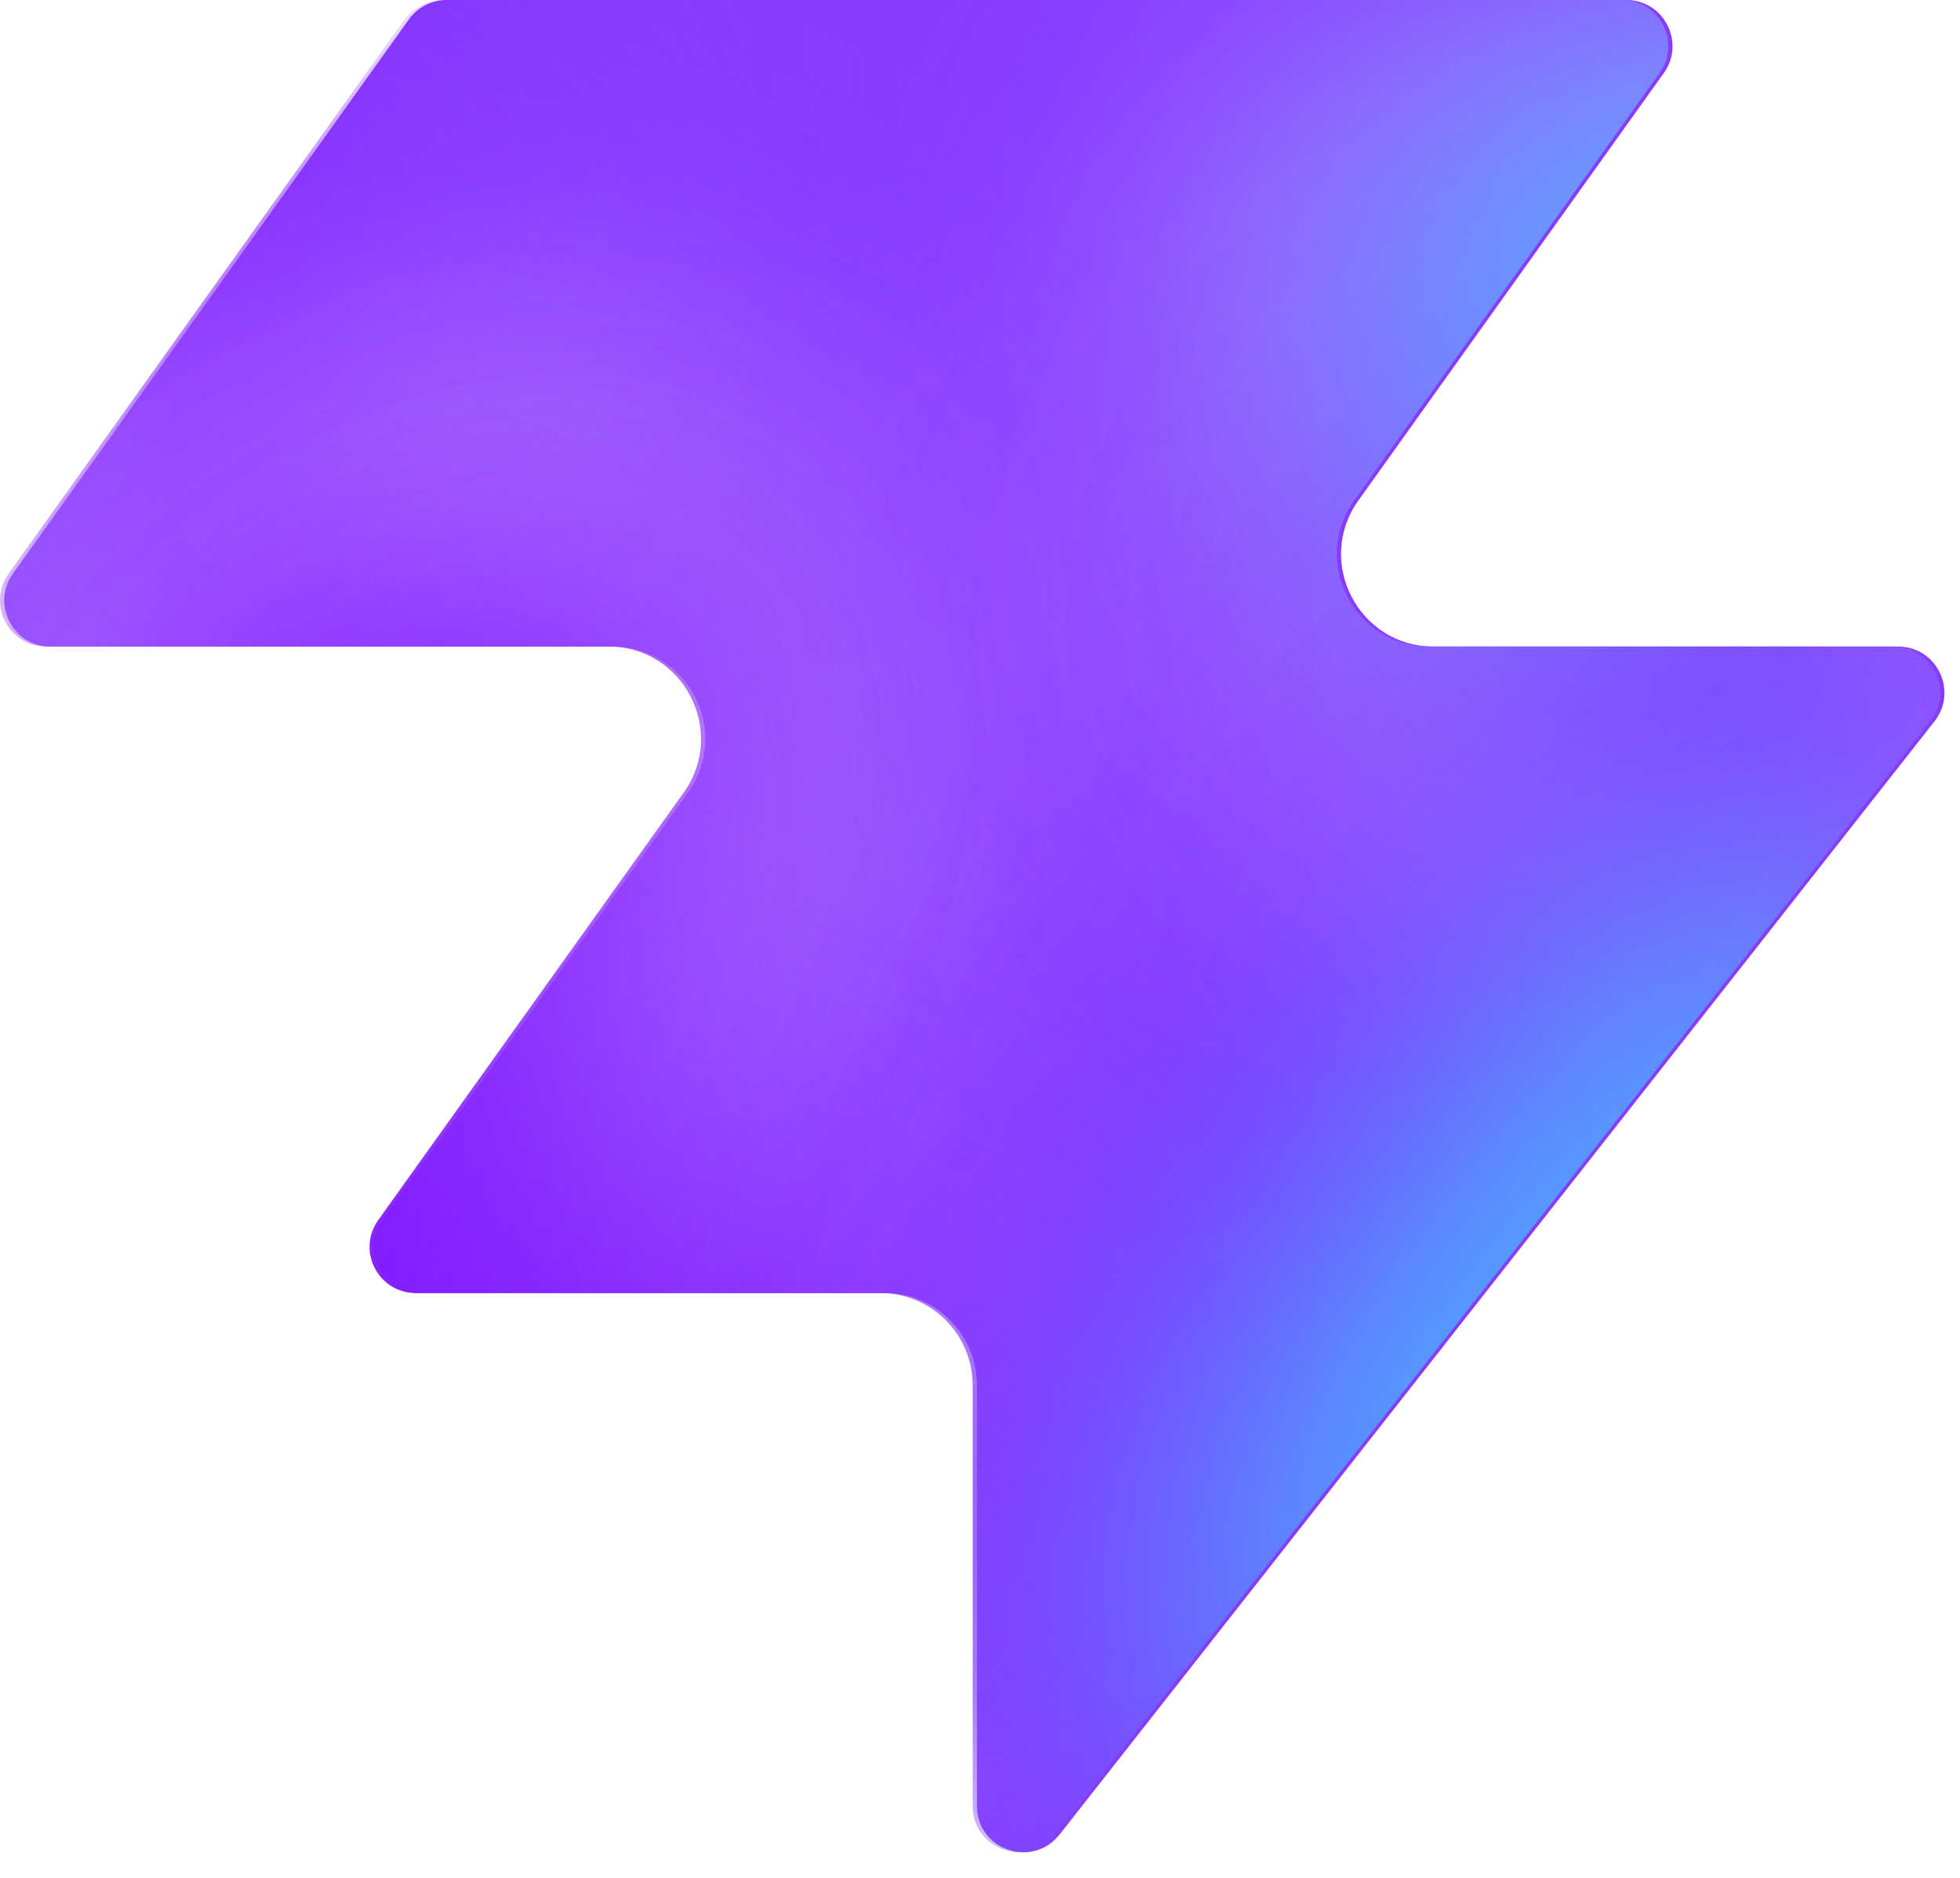
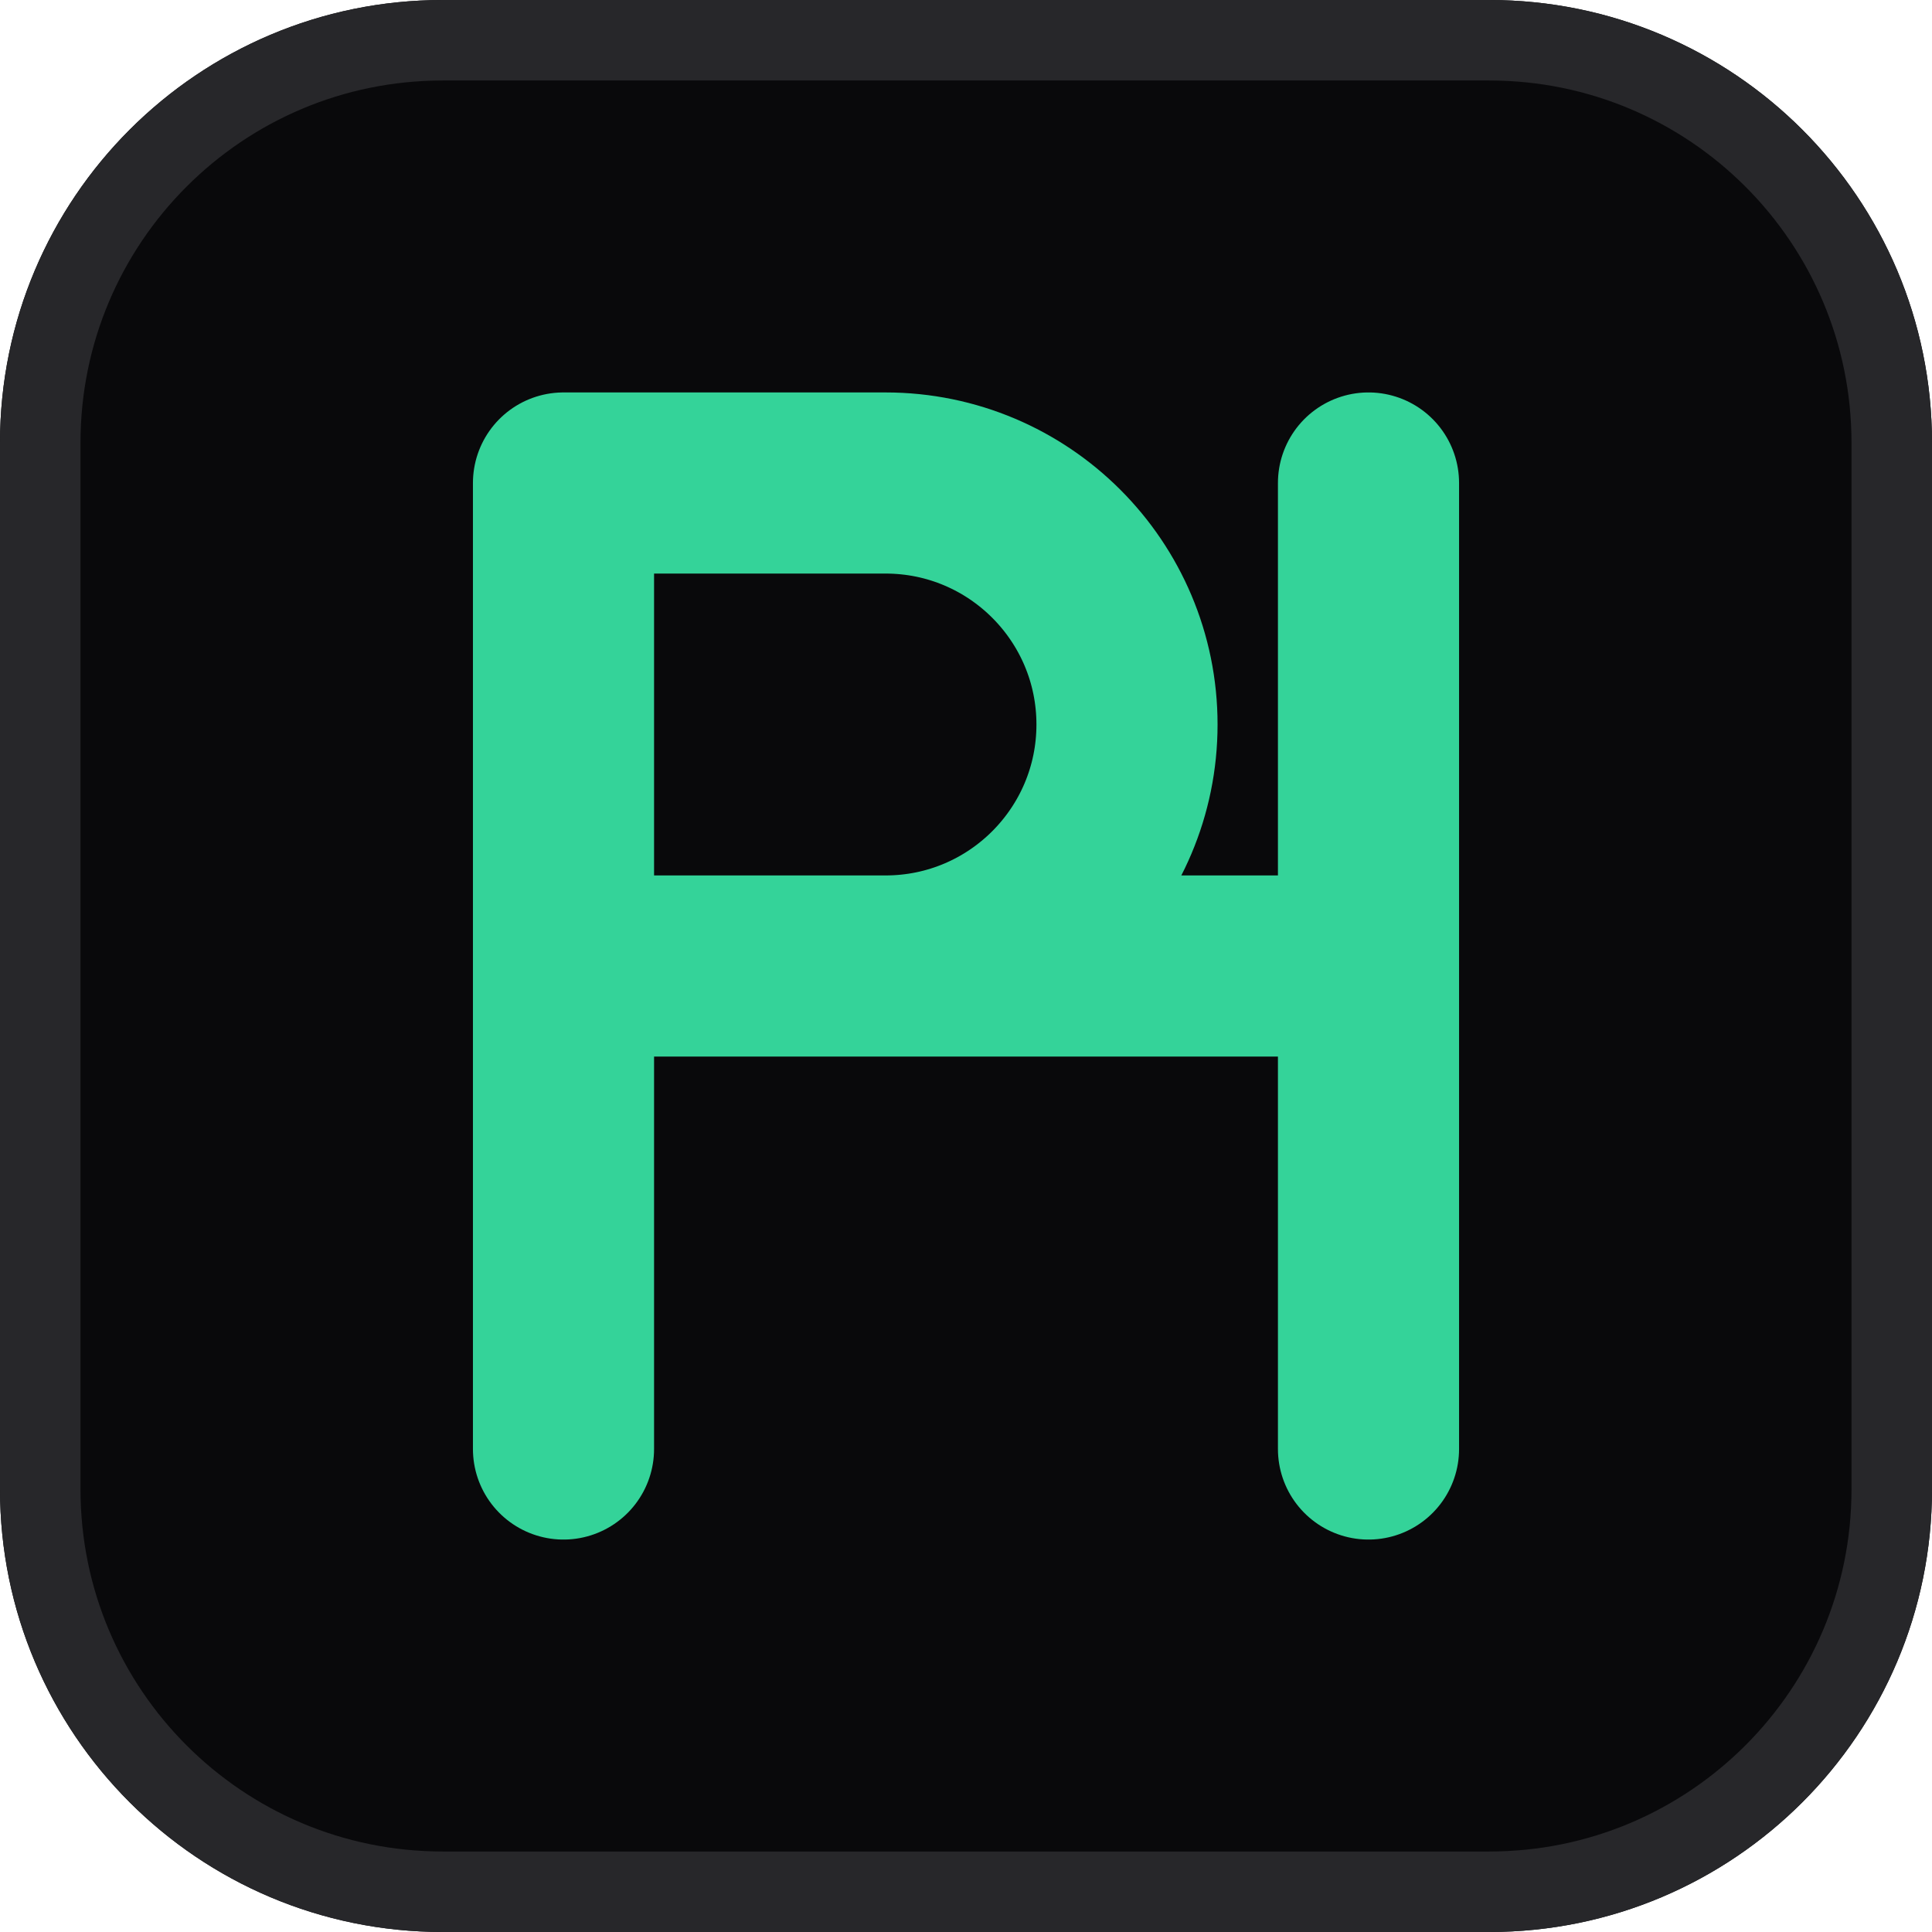
- <svg xmlns="http://www.w3.org/2000/svg" width="48" height="46" fill="none" viewBox="0 0 48 46">
-   <path fill="#863bff" d="M25.946 44.938c-.664.845-2.021.375-2.021-.698V33.937a2.26 2.26 0 0 0-2.262-2.262H10.287c-.92 0-1.456-1.04-.92-1.788l7.48-10.471c1.07-1.497 0-3.578-1.842-3.578H1.237c-.92 0-1.456-1.04-.92-1.788L10.013.474c.214-.297.556-.474.92-.474h28.894c.92 0 1.456 1.04.92 1.788l-7.48 10.471c-1.07 1.498 0 3.579 1.842 3.579h11.377c.943 0 1.473 1.088.89 1.83L25.947 44.94z" style="fill:#863bff;fill:color(display-p3 .525 .23 1);fill-opacity:1" />
-   <mask id="a" width="48" height="46" x="0" y="0" maskUnits="userSpaceOnUse" style="mask-type:alpha">
-     <path fill="#000" d="M25.842 44.938c-.664.844-2.021.375-2.021-.698V33.937a2.26 2.26 0 0 0-2.262-2.262H10.183c-.92 0-1.456-1.04-.92-1.788l7.48-10.471c1.07-1.498 0-3.579-1.842-3.579H1.133c-.92 0-1.456-1.04-.92-1.787L9.91.473c.214-.297.556-.474.92-.474h28.894c.92 0 1.456 1.04.92 1.788l-7.48 10.471c-1.07 1.498 0 3.578 1.842 3.578h11.377c.943 0 1.473 1.088.89 1.832L25.843 44.94z" style="fill:#000;fill-opacity:1" />
-   </mask>
-   <g mask="url(#a)">
-     <g filter="url(#b)">
-       <ellipse cx="5.508" cy="14.704" fill="#ede6ff" rx="5.508" ry="14.704" style="fill:#ede6ff;fill:color(display-p3 .927 .903 1);fill-opacity:1" transform="matrix(.00324 1 1 -.00324 -4.47 31.516)" />
-     </g>
-     <g filter="url(#c)">
-       <ellipse cx="10.399" cy="29.851" fill="#ede6ff" rx="10.399" ry="29.851" style="fill:#ede6ff;fill:color(display-p3 .927 .903 1);fill-opacity:1" transform="matrix(.00324 1 1 -.00324 -39.328 7.883)" />
-     </g>
-     <g filter="url(#d)">
-       <ellipse cx="5.508" cy="30.487" fill="#7e14ff" rx="5.508" ry="30.487" style="fill:#7e14ff;fill:color(display-p3 .492 .077 1);fill-opacity:1" transform="rotate(89.814 -25.913 -14.639)scale(1 -1)" />
-     </g>
-     <g filter="url(#e)">
-       <ellipse cx="5.508" cy="30.599" fill="#7e14ff" rx="5.508" ry="30.599" style="fill:#7e14ff;fill:color(display-p3 .492 .077 1);fill-opacity:1" transform="rotate(89.814 -32.644 -3.334)scale(1 -1)" />
-     </g>
-     <g filter="url(#f)">
-       <ellipse cx="5.508" cy="30.599" fill="#7e14ff" rx="5.508" ry="30.599" style="fill:#7e14ff;fill:color(display-p3 .492 .077 1);fill-opacity:1" transform="matrix(.00324 1 1 -.00324 -34.34 30.47)" />
-     </g>
-     <g filter="url(#g)">
-       <ellipse cx="14.072" cy="22.078" fill="#ede6ff" rx="14.072" ry="22.078" style="fill:#ede6ff;fill:color(display-p3 .927 .903 1);fill-opacity:1" transform="rotate(93.35 24.506 48.493)scale(-1 1)" />
-     </g>
-     <g filter="url(#h)">
-       <ellipse cx="3.47" cy="21.501" fill="#7e14ff" rx="3.47" ry="21.501" style="fill:#7e14ff;fill:color(display-p3 .492 .077 1);fill-opacity:1" transform="rotate(89.009 28.708 47.59)scale(-1 1)" />
-     </g>
-     <g filter="url(#i)">
-       <ellipse cx="3.47" cy="21.501" fill="#7e14ff" rx="3.47" ry="21.501" style="fill:#7e14ff;fill:color(display-p3 .492 .077 1);fill-opacity:1" transform="rotate(89.009 28.708 47.59)scale(-1 1)" />
-     </g>
-     <g filter="url(#j)">
-       <ellipse cx=".387" cy="8.972" fill="#7e14ff" rx="4.407" ry="29.108" style="fill:#7e14ff;fill:color(display-p3 .492 .077 1);fill-opacity:1" transform="rotate(39.51 .387 8.972)" />
-     </g>
-     <g filter="url(#k)">
-       <ellipse cx="47.523" cy="-6.092" fill="#7e14ff" rx="4.407" ry="29.108" style="fill:#7e14ff;fill:color(display-p3 .492 .077 1);fill-opacity:1" transform="rotate(37.892 47.523 -6.092)" />
-     </g>
-     <g filter="url(#l)">
-       <ellipse cx="41.412" cy="6.333" fill="#47bfff" rx="5.971" ry="9.665" style="fill:#47bfff;fill:color(display-p3 .28 .748 1);fill-opacity:1" transform="rotate(37.892 41.412 6.333)" />
-     </g>
-     <g filter="url(#m)">
-       <ellipse cx="-1.879" cy="38.332" fill="#7e14ff" rx="4.407" ry="29.108" style="fill:#7e14ff;fill:color(display-p3 .492 .077 1);fill-opacity:1" transform="rotate(37.892 -1.88 38.332)" />
-     </g>
-     <g filter="url(#n)">
-       <ellipse cx="-1.879" cy="38.332" fill="#7e14ff" rx="4.407" ry="29.108" style="fill:#7e14ff;fill:color(display-p3 .492 .077 1);fill-opacity:1" transform="rotate(37.892 -1.88 38.332)" />
-     </g>
-     <g filter="url(#o)">
-       <ellipse cx="35.651" cy="29.907" fill="#7e14ff" rx="4.407" ry="29.108" style="fill:#7e14ff;fill:color(display-p3 .492 .077 1);fill-opacity:1" transform="rotate(37.892 35.651 29.907)" />
-     </g>
-     <g filter="url(#p)">
-       <ellipse cx="38.418" cy="32.4" fill="#47bfff" rx="5.971" ry="15.297" style="fill:#47bfff;fill:color(display-p3 .28 .748 1);fill-opacity:1" transform="rotate(37.892 38.418 32.4)" />
-     </g>
-   </g>
-   <defs>
-     <filter id="b" width="60.045" height="41.654" x="-19.77" y="16.149" color-interpolation-filters="sRGB" filterUnits="userSpaceOnUse">
-       <feFlood flood-opacity="0" result="BackgroundImageFix" />
-       <feBlend in="SourceGraphic" in2="BackgroundImageFix" result="shape" />
-       <feGaussianBlur result="effect1_foregroundBlur_2002_17158" stdDeviation="7.659" />
-     </filter>
-     <filter id="c" width="90.34" height="51.437" x="-54.613" y="-7.533" color-interpolation-filters="sRGB" filterUnits="userSpaceOnUse">
-       <feFlood flood-opacity="0" result="BackgroundImageFix" />
-       <feBlend in="SourceGraphic" in2="BackgroundImageFix" result="shape" />
-       <feGaussianBlur result="effect1_foregroundBlur_2002_17158" stdDeviation="7.659" />
-     </filter>
-     <filter id="d" width="79.355" height="29.4" x="-49.64" y="2.03" color-interpolation-filters="sRGB" filterUnits="userSpaceOnUse">
-       <feFlood flood-opacity="0" result="BackgroundImageFix" />
-       <feBlend in="SourceGraphic" in2="BackgroundImageFix" result="shape" />
-       <feGaussianBlur result="effect1_foregroundBlur_2002_17158" stdDeviation="4.596" />
-     </filter>
-     <filter id="e" width="79.579" height="29.4" x="-45.045" y="20.029" color-interpolation-filters="sRGB" filterUnits="userSpaceOnUse">
-       <feFlood flood-opacity="0" result="BackgroundImageFix" />
-       <feBlend in="SourceGraphic" in2="BackgroundImageFix" result="shape" />
-       <feGaussianBlur result="effect1_foregroundBlur_2002_17158" stdDeviation="4.596" />
-     </filter>
-     <filter id="f" width="79.579" height="29.4" x="-43.513" y="21.178" color-interpolation-filters="sRGB" filterUnits="userSpaceOnUse">
-       <feFlood flood-opacity="0" result="BackgroundImageFix" />
-       <feBlend in="SourceGraphic" in2="BackgroundImageFix" result="shape" />
-       <feGaussianBlur result="effect1_foregroundBlur_2002_17158" stdDeviation="4.596" />
-     </filter>
-     <filter id="g" width="74.749" height="58.852" x="15.756" y="-17.901" color-interpolation-filters="sRGB" filterUnits="userSpaceOnUse">
-       <feFlood flood-opacity="0" result="BackgroundImageFix" />
-       <feBlend in="SourceGraphic" in2="BackgroundImageFix" result="shape" />
-       <feGaussianBlur result="effect1_foregroundBlur_2002_17158" stdDeviation="7.659" />
-     </filter>
-     <filter id="h" width="61.377" height="25.362" x="23.548" y="2.284" color-interpolation-filters="sRGB" filterUnits="userSpaceOnUse">
-       <feFlood flood-opacity="0" result="BackgroundImageFix" />
-       <feBlend in="SourceGraphic" in2="BackgroundImageFix" result="shape" />
-       <feGaussianBlur result="effect1_foregroundBlur_2002_17158" stdDeviation="4.596" />
-     </filter>
-     <filter id="i" width="61.377" height="25.362" x="23.548" y="2.284" color-interpolation-filters="sRGB" filterUnits="userSpaceOnUse">
-       <feFlood flood-opacity="0" result="BackgroundImageFix" />
-       <feBlend in="SourceGraphic" in2="BackgroundImageFix" result="shape" />
-       <feGaussianBlur result="effect1_foregroundBlur_2002_17158" stdDeviation="4.596" />
-     </filter>
-     <filter id="j" width="56.045" height="63.649" x="-27.636" y="-22.853" color-interpolation-filters="sRGB" filterUnits="userSpaceOnUse">
-       <feFlood flood-opacity="0" result="BackgroundImageFix" />
-       <feBlend in="SourceGraphic" in2="BackgroundImageFix" result="shape" />
-       <feGaussianBlur result="effect1_foregroundBlur_2002_17158" stdDeviation="4.596" />
-     </filter>
-     <filter id="k" width="54.814" height="64.646" x="20.116" y="-38.415" color-interpolation-filters="sRGB" filterUnits="userSpaceOnUse">
-       <feFlood flood-opacity="0" result="BackgroundImageFix" />
-       <feBlend in="SourceGraphic" in2="BackgroundImageFix" result="shape" />
-       <feGaussianBlur result="effect1_foregroundBlur_2002_17158" stdDeviation="4.596" />
-     </filter>
-     <filter id="l" width="33.541" height="35.313" x="24.641" y="-11.323" color-interpolation-filters="sRGB" filterUnits="userSpaceOnUse">
-       <feFlood flood-opacity="0" result="BackgroundImageFix" />
-       <feBlend in="SourceGraphic" in2="BackgroundImageFix" result="shape" />
-       <feGaussianBlur result="effect1_foregroundBlur_2002_17158" stdDeviation="4.596" />
-     </filter>
-     <filter id="m" width="54.814" height="64.646" x="-29.286" y="6.009" color-interpolation-filters="sRGB" filterUnits="userSpaceOnUse">
-       <feFlood flood-opacity="0" result="BackgroundImageFix" />
-       <feBlend in="SourceGraphic" in2="BackgroundImageFix" result="shape" />
-       <feGaussianBlur result="effect1_foregroundBlur_2002_17158" stdDeviation="4.596" />
-     </filter>
-     <filter id="n" width="54.814" height="64.646" x="-29.286" y="6.009" color-interpolation-filters="sRGB" filterUnits="userSpaceOnUse">
-       <feFlood flood-opacity="0" result="BackgroundImageFix" />
-       <feBlend in="SourceGraphic" in2="BackgroundImageFix" result="shape" />
-       <feGaussianBlur result="effect1_foregroundBlur_2002_17158" stdDeviation="4.596" />
-     </filter>
-     <filter id="o" width="54.814" height="64.646" x="8.244" y="-2.416" color-interpolation-filters="sRGB" filterUnits="userSpaceOnUse">
-       <feFlood flood-opacity="0" result="BackgroundImageFix" />
-       <feBlend in="SourceGraphic" in2="BackgroundImageFix" result="shape" />
-       <feGaussianBlur result="effect1_foregroundBlur_2002_17158" stdDeviation="4.596" />
-     </filter>
-     <filter id="p" width="39.409" height="43.623" x="18.713" y="10.588" color-interpolation-filters="sRGB" filterUnits="userSpaceOnUse">
-       <feFlood flood-opacity="0" result="BackgroundImageFix" />
-       <feBlend in="SourceGraphic" in2="BackgroundImageFix" result="shape" />
-       <feGaussianBlur result="effect1_foregroundBlur_2002_17158" stdDeviation="4.596" />
-     </filter>
-   </defs>
+ <svg xmlns="http://www.w3.org/2000/svg" viewBox="0 0 48 48">
+   <rect width="48" height="48" rx="11" fill="#09090b" />
+   <rect x="1" y="1" width="46" height="46" rx="10" fill="none" stroke="#27272a" stroke-width="2" />
+   <path d="M14 36V12h8a6 6 0 0 1 0 12h-8M34 12v24M14 24h20" fill="none" stroke="#34d399" stroke-width="4.5" stroke-linecap="round" stroke-linejoin="round" />
</svg>
